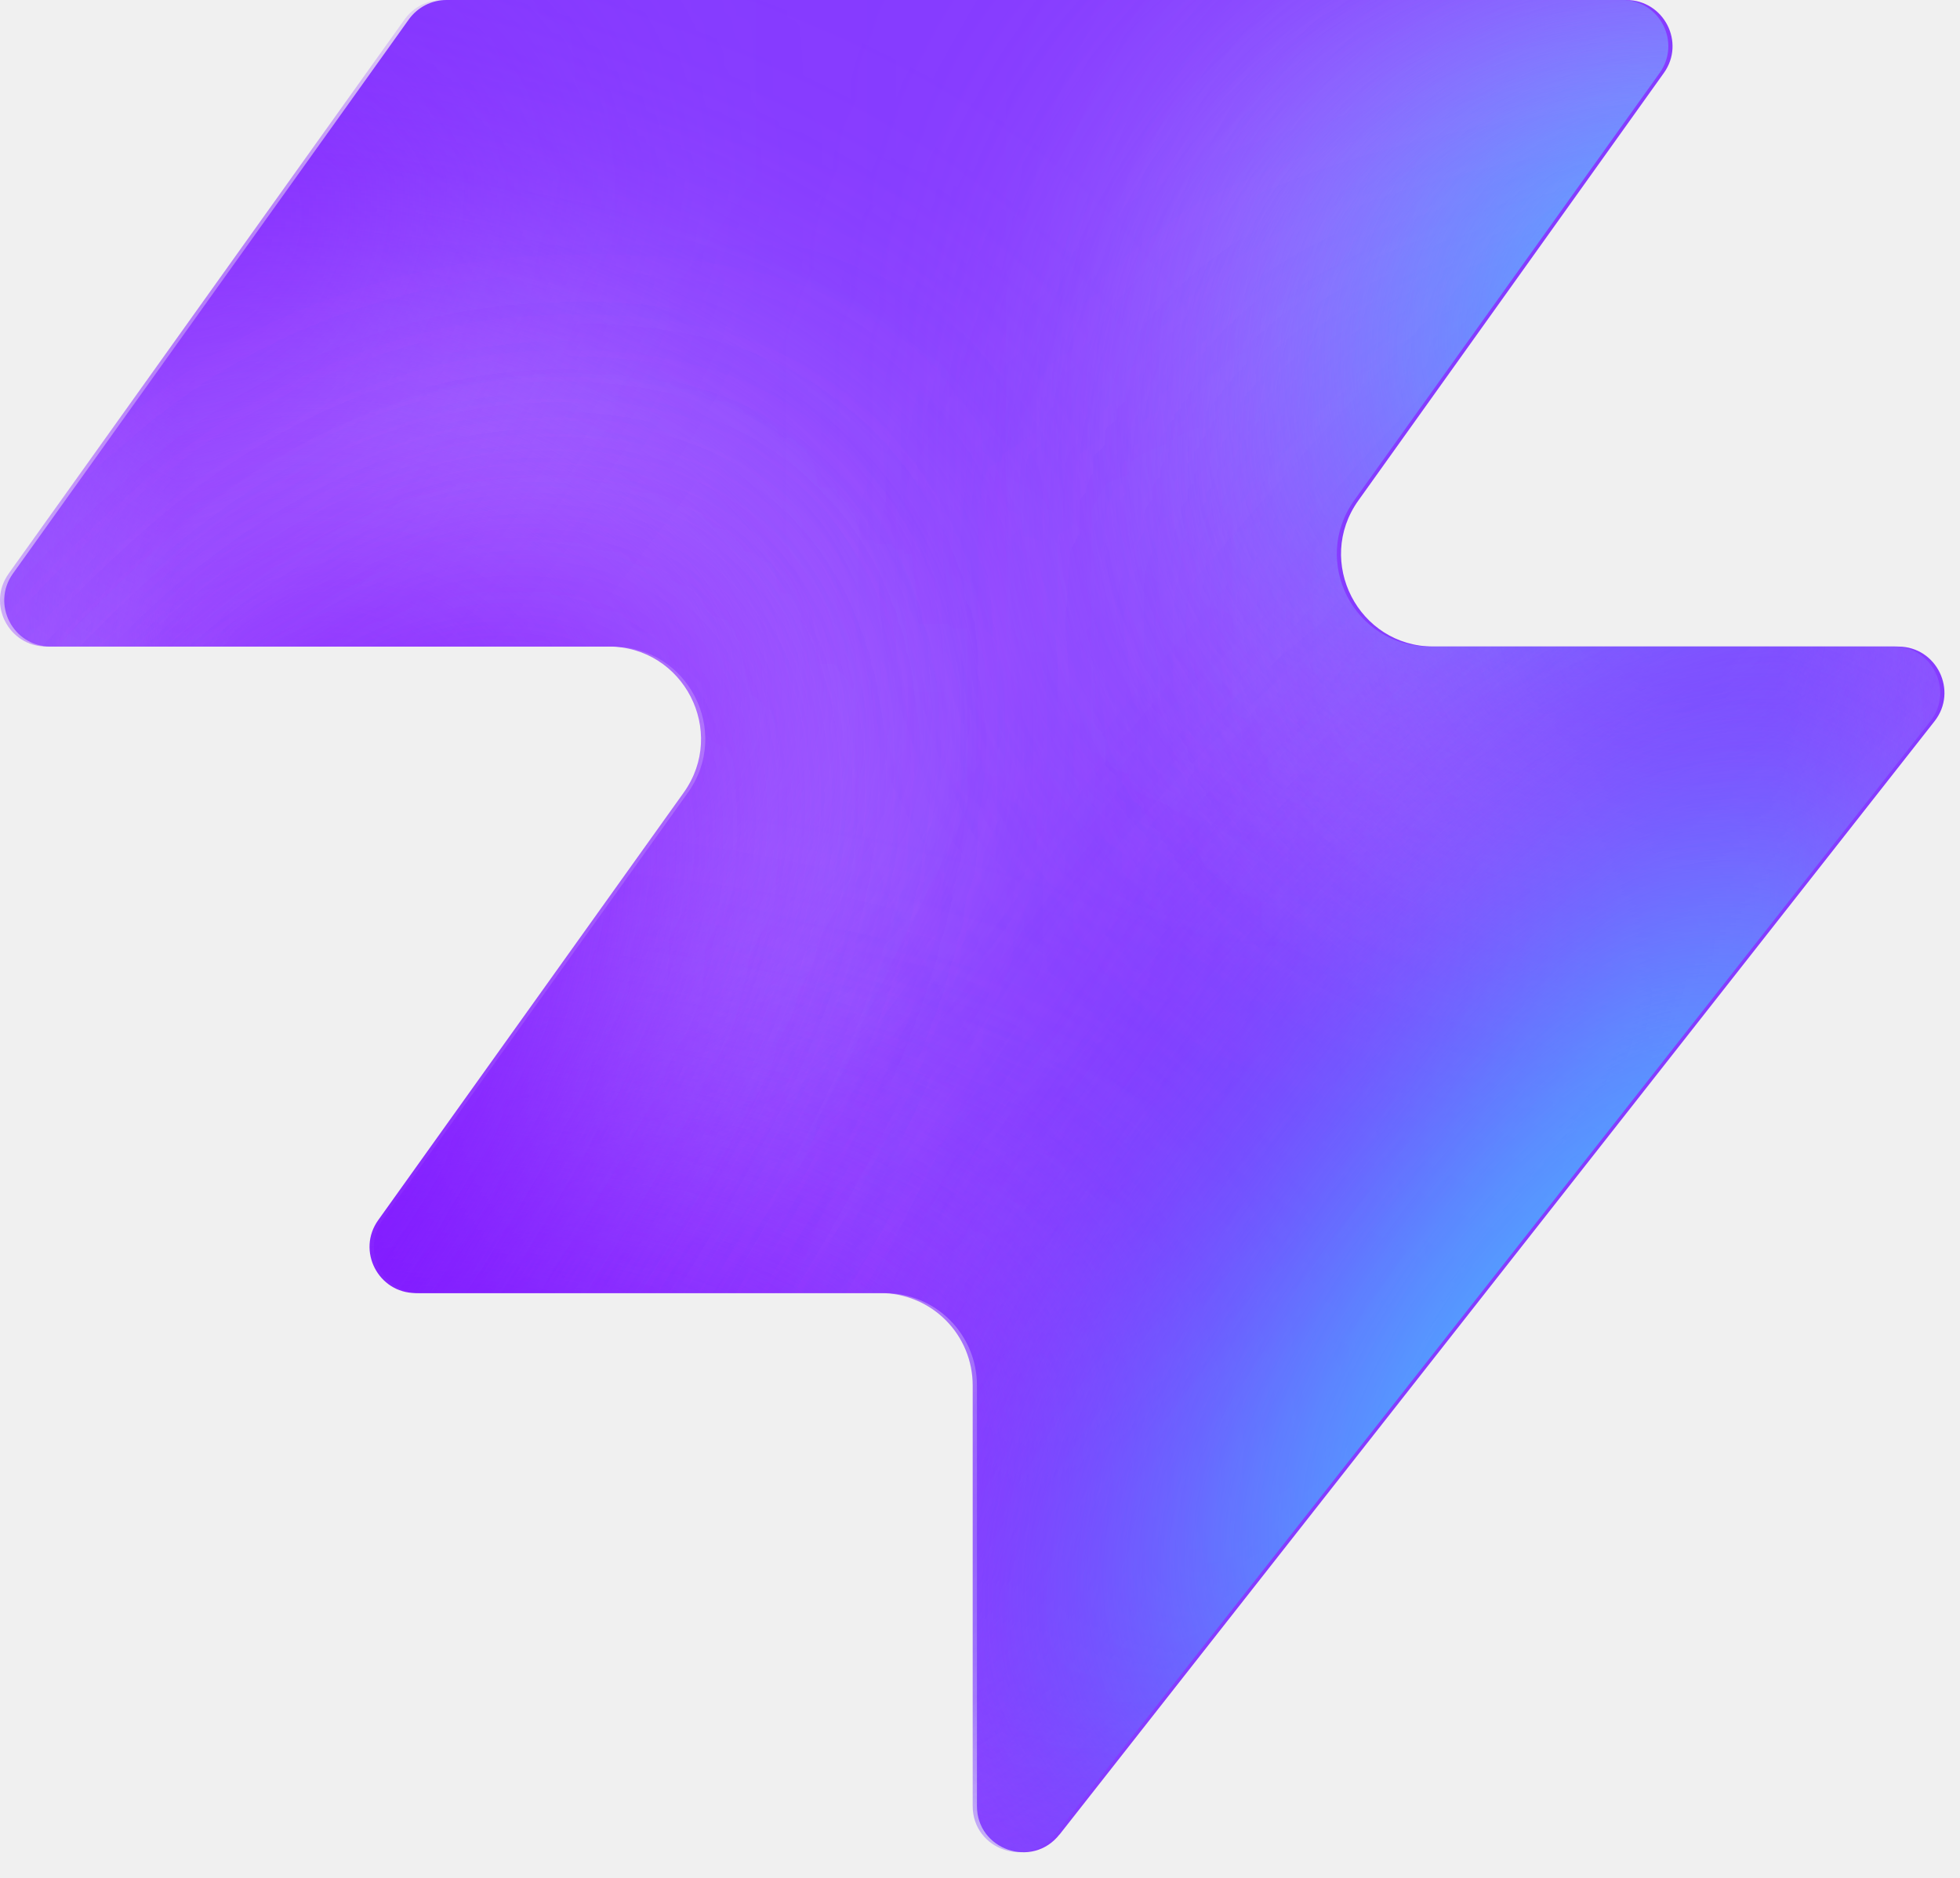
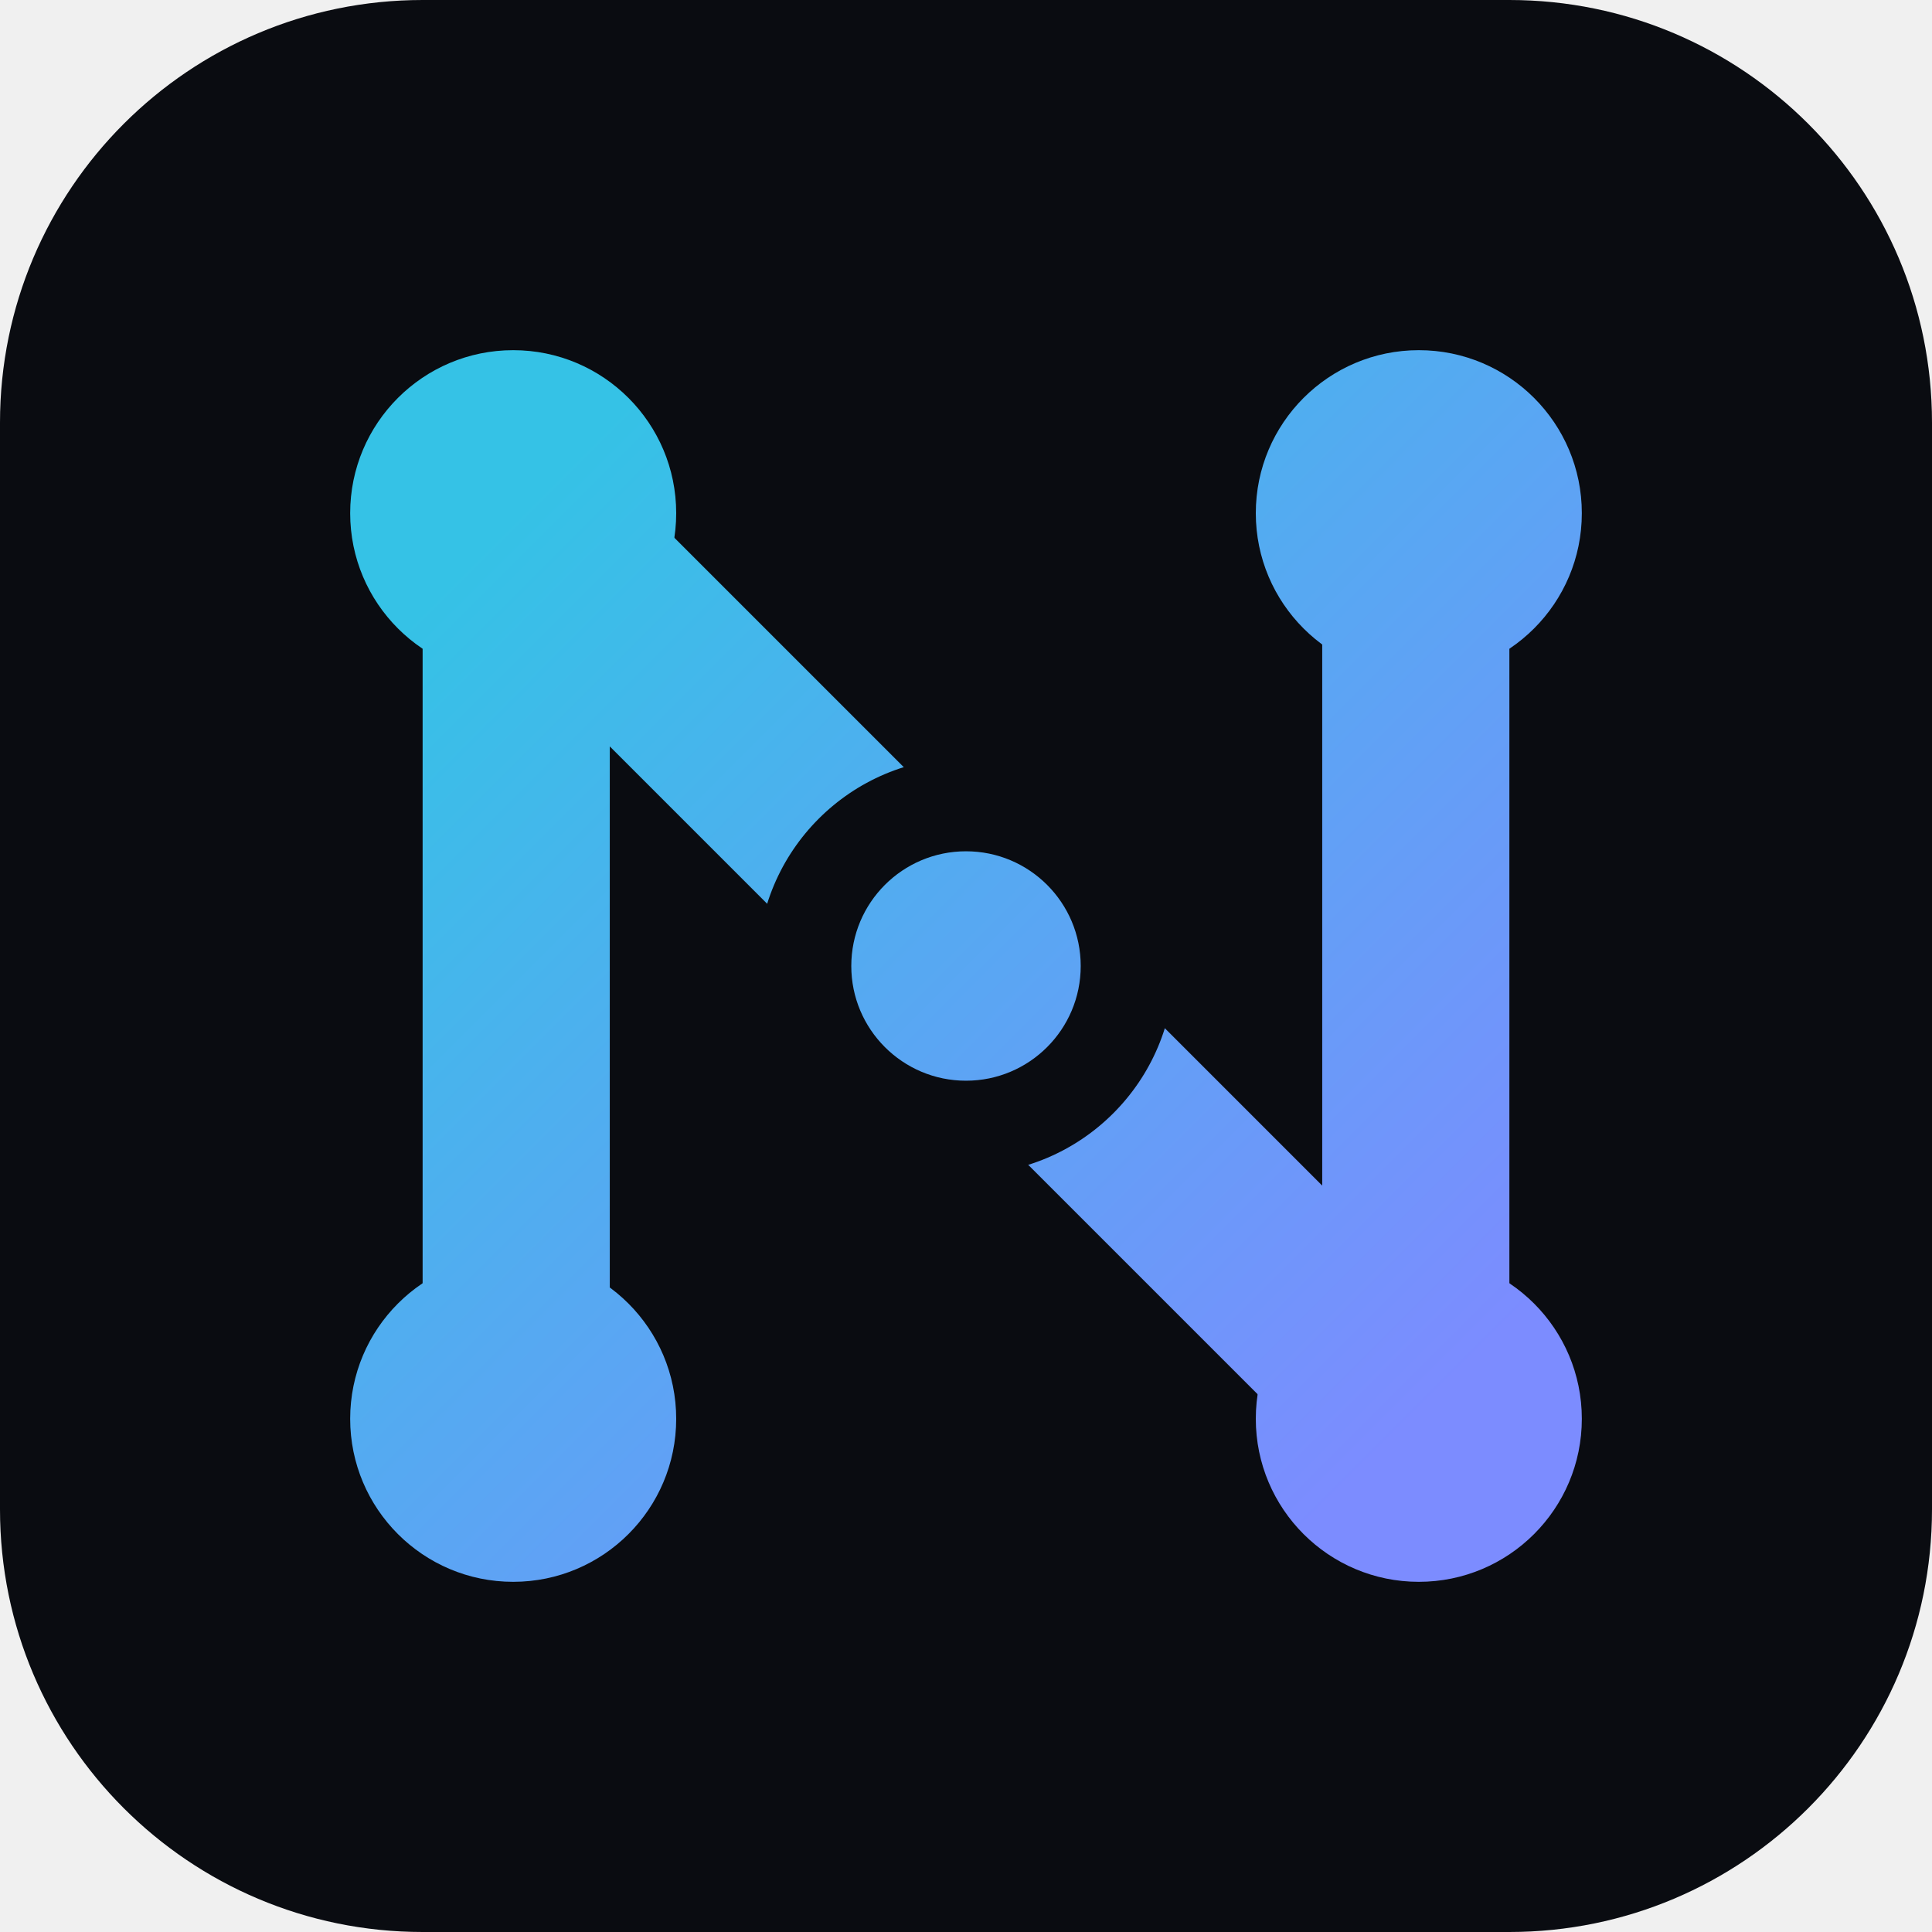
- <svg xmlns="http://www.w3.org/2000/svg" width="48" height="46" fill="none" viewBox="0 0 48 46">
-   <path fill="#863bff" d="M25.946 44.938c-.664.845-2.021.375-2.021-.698V33.937a2.26 2.26 0 0 0-2.262-2.262H10.287c-.92 0-1.456-1.04-.92-1.788l7.48-10.471c1.07-1.497 0-3.578-1.842-3.578H1.237c-.92 0-1.456-1.04-.92-1.788L10.013.474c.214-.297.556-.474.92-.474h28.894c.92 0 1.456 1.04.92 1.788l-7.48 10.471c-1.07 1.498 0 3.579 1.842 3.579h11.377c.943 0 1.473 1.088.89 1.83L25.947 44.94z" style="fill:#863bff;fill:color(display-p3 .525 .23 1);fill-opacity:1" />
-   <mask id="a" width="48" height="46" x="0" y="0" maskUnits="userSpaceOnUse" style="mask-type:alpha">
-     <path fill="#000" d="M25.842 44.938c-.664.844-2.021.375-2.021-.698V33.937a2.26 2.26 0 0 0-2.262-2.262H10.183c-.92 0-1.456-1.04-.92-1.788l7.48-10.471c1.07-1.498 0-3.579-1.842-3.579H1.133c-.92 0-1.456-1.04-.92-1.787L9.91.473c.214-.297.556-.474.92-.474h28.894c.92 0 1.456 1.04.92 1.788l-7.48 10.471c-1.07 1.498 0 3.578 1.842 3.578h11.377c.943 0 1.473 1.088.89 1.832L25.843 44.94z" style="fill:#000;fill-opacity:1" />
-   </mask>
-   <g mask="url(#a)">
-     <g filter="url(#b)">
-       <ellipse cx="5.508" cy="14.704" fill="#ede6ff" rx="5.508" ry="14.704" style="fill:#ede6ff;fill:color(display-p3 .927 .903 1);fill-opacity:1" transform="matrix(.00324 1 1 -.00324 -4.47 31.516)" />
-     </g>
-     <g filter="url(#c)">
-       <ellipse cx="10.399" cy="29.851" fill="#ede6ff" rx="10.399" ry="29.851" style="fill:#ede6ff;fill:color(display-p3 .927 .903 1);fill-opacity:1" transform="matrix(.00324 1 1 -.00324 -39.328 7.883)" />
-     </g>
-     <g filter="url(#d)">
-       <ellipse cx="5.508" cy="30.487" fill="#7e14ff" rx="5.508" ry="30.487" style="fill:#7e14ff;fill:color(display-p3 .492 .077 1);fill-opacity:1" transform="rotate(89.814 -25.913 -14.639)scale(1 -1)" />
-     </g>
-     <g filter="url(#e)">
-       <ellipse cx="5.508" cy="30.599" fill="#7e14ff" rx="5.508" ry="30.599" style="fill:#7e14ff;fill:color(display-p3 .492 .077 1);fill-opacity:1" transform="rotate(89.814 -32.644 -3.334)scale(1 -1)" />
-     </g>
-     <g filter="url(#f)">
-       <ellipse cx="5.508" cy="30.599" fill="#7e14ff" rx="5.508" ry="30.599" style="fill:#7e14ff;fill:color(display-p3 .492 .077 1);fill-opacity:1" transform="matrix(.00324 1 1 -.00324 -34.34 30.47)" />
-     </g>
-     <g filter="url(#g)">
-       <ellipse cx="14.072" cy="22.078" fill="#ede6ff" rx="14.072" ry="22.078" style="fill:#ede6ff;fill:color(display-p3 .927 .903 1);fill-opacity:1" transform="rotate(93.35 24.506 48.493)scale(-1 1)" />
-     </g>
-     <g filter="url(#h)">
-       <ellipse cx="3.47" cy="21.501" fill="#7e14ff" rx="3.47" ry="21.501" style="fill:#7e14ff;fill:color(display-p3 .492 .077 1);fill-opacity:1" transform="rotate(89.009 28.708 47.59)scale(-1 1)" />
-     </g>
-     <g filter="url(#i)">
-       <ellipse cx="3.47" cy="21.501" fill="#7e14ff" rx="3.47" ry="21.501" style="fill:#7e14ff;fill:color(display-p3 .492 .077 1);fill-opacity:1" transform="rotate(89.009 28.708 47.59)scale(-1 1)" />
-     </g>
-     <g filter="url(#j)">
-       <ellipse cx=".387" cy="8.972" fill="#7e14ff" rx="4.407" ry="29.108" style="fill:#7e14ff;fill:color(display-p3 .492 .077 1);fill-opacity:1" transform="rotate(39.51 .387 8.972)" />
-     </g>
-     <g filter="url(#k)">
-       <ellipse cx="47.523" cy="-6.092" fill="#7e14ff" rx="4.407" ry="29.108" style="fill:#7e14ff;fill:color(display-p3 .492 .077 1);fill-opacity:1" transform="rotate(37.892 47.523 -6.092)" />
-     </g>
-     <g filter="url(#l)">
-       <ellipse cx="41.412" cy="6.333" fill="#47bfff" rx="5.971" ry="9.665" style="fill:#47bfff;fill:color(display-p3 .28 .748 1);fill-opacity:1" transform="rotate(37.892 41.412 6.333)" />
-     </g>
-     <g filter="url(#m)">
-       <ellipse cx="-1.879" cy="38.332" fill="#7e14ff" rx="4.407" ry="29.108" style="fill:#7e14ff;fill:color(display-p3 .492 .077 1);fill-opacity:1" transform="rotate(37.892 -1.88 38.332)" />
-     </g>
-     <g filter="url(#n)">
-       <ellipse cx="-1.879" cy="38.332" fill="#7e14ff" rx="4.407" ry="29.108" style="fill:#7e14ff;fill:color(display-p3 .492 .077 1);fill-opacity:1" transform="rotate(37.892 -1.88 38.332)" />
-     </g>
-     <g filter="url(#o)">
-       <ellipse cx="35.651" cy="29.907" fill="#7e14ff" rx="4.407" ry="29.108" style="fill:#7e14ff;fill:color(display-p3 .492 .077 1);fill-opacity:1" transform="rotate(37.892 35.651 29.907)" />
-     </g>
-     <g filter="url(#p)">
-       <ellipse cx="38.418" cy="32.4" fill="#47bfff" rx="5.971" ry="15.297" style="fill:#47bfff;fill:color(display-p3 .28 .748 1);fill-opacity:1" transform="rotate(37.892 38.418 32.4)" />
-     </g>
-   </g>
+ <svg xmlns="http://www.w3.org/2000/svg" width="64" height="64" viewBox="0 0 64 64" fill="none">
  <defs>
-     <filter id="b" width="60.045" height="41.654" x="-19.77" y="16.149" color-interpolation-filters="sRGB" filterUnits="userSpaceOnUse">
-       <feFlood flood-opacity="0" result="BackgroundImageFix" />
-       <feBlend in="SourceGraphic" in2="BackgroundImageFix" result="shape" />
-       <feGaussianBlur result="effect1_foregroundBlur_2002_17158" stdDeviation="7.659" />
-     </filter>
-     <filter id="c" width="90.34" height="51.437" x="-54.613" y="-7.533" color-interpolation-filters="sRGB" filterUnits="userSpaceOnUse">
-       <feFlood flood-opacity="0" result="BackgroundImageFix" />
-       <feBlend in="SourceGraphic" in2="BackgroundImageFix" result="shape" />
-       <feGaussianBlur result="effect1_foregroundBlur_2002_17158" stdDeviation="7.659" />
-     </filter>
-     <filter id="d" width="79.355" height="29.4" x="-49.64" y="2.03" color-interpolation-filters="sRGB" filterUnits="userSpaceOnUse">
-       <feFlood flood-opacity="0" result="BackgroundImageFix" />
-       <feBlend in="SourceGraphic" in2="BackgroundImageFix" result="shape" />
-       <feGaussianBlur result="effect1_foregroundBlur_2002_17158" stdDeviation="4.596" />
-     </filter>
-     <filter id="e" width="79.579" height="29.4" x="-45.045" y="20.029" color-interpolation-filters="sRGB" filterUnits="userSpaceOnUse">
-       <feFlood flood-opacity="0" result="BackgroundImageFix" />
-       <feBlend in="SourceGraphic" in2="BackgroundImageFix" result="shape" />
-       <feGaussianBlur result="effect1_foregroundBlur_2002_17158" stdDeviation="4.596" />
-     </filter>
-     <filter id="f" width="79.579" height="29.4" x="-43.513" y="21.178" color-interpolation-filters="sRGB" filterUnits="userSpaceOnUse">
-       <feFlood flood-opacity="0" result="BackgroundImageFix" />
-       <feBlend in="SourceGraphic" in2="BackgroundImageFix" result="shape" />
-       <feGaussianBlur result="effect1_foregroundBlur_2002_17158" stdDeviation="4.596" />
-     </filter>
-     <filter id="g" width="74.749" height="58.852" x="15.756" y="-17.901" color-interpolation-filters="sRGB" filterUnits="userSpaceOnUse">
-       <feFlood flood-opacity="0" result="BackgroundImageFix" />
-       <feBlend in="SourceGraphic" in2="BackgroundImageFix" result="shape" />
-       <feGaussianBlur result="effect1_foregroundBlur_2002_17158" stdDeviation="7.659" />
-     </filter>
-     <filter id="h" width="61.377" height="25.362" x="23.548" y="2.284" color-interpolation-filters="sRGB" filterUnits="userSpaceOnUse">
-       <feFlood flood-opacity="0" result="BackgroundImageFix" />
-       <feBlend in="SourceGraphic" in2="BackgroundImageFix" result="shape" />
-       <feGaussianBlur result="effect1_foregroundBlur_2002_17158" stdDeviation="4.596" />
-     </filter>
-     <filter id="i" width="61.377" height="25.362" x="23.548" y="2.284" color-interpolation-filters="sRGB" filterUnits="userSpaceOnUse">
-       <feFlood flood-opacity="0" result="BackgroundImageFix" />
-       <feBlend in="SourceGraphic" in2="BackgroundImageFix" result="shape" />
-       <feGaussianBlur result="effect1_foregroundBlur_2002_17158" stdDeviation="4.596" />
-     </filter>
-     <filter id="j" width="56.045" height="63.649" x="-27.636" y="-22.853" color-interpolation-filters="sRGB" filterUnits="userSpaceOnUse">
-       <feFlood flood-opacity="0" result="BackgroundImageFix" />
-       <feBlend in="SourceGraphic" in2="BackgroundImageFix" result="shape" />
-       <feGaussianBlur result="effect1_foregroundBlur_2002_17158" stdDeviation="4.596" />
-     </filter>
-     <filter id="k" width="54.814" height="64.646" x="20.116" y="-38.415" color-interpolation-filters="sRGB" filterUnits="userSpaceOnUse">
-       <feFlood flood-opacity="0" result="BackgroundImageFix" />
-       <feBlend in="SourceGraphic" in2="BackgroundImageFix" result="shape" />
-       <feGaussianBlur result="effect1_foregroundBlur_2002_17158" stdDeviation="4.596" />
-     </filter>
-     <filter id="l" width="33.541" height="35.313" x="24.641" y="-11.323" color-interpolation-filters="sRGB" filterUnits="userSpaceOnUse">
-       <feFlood flood-opacity="0" result="BackgroundImageFix" />
-       <feBlend in="SourceGraphic" in2="BackgroundImageFix" result="shape" />
-       <feGaussianBlur result="effect1_foregroundBlur_2002_17158" stdDeviation="4.596" />
-     </filter>
-     <filter id="m" width="54.814" height="64.646" x="-29.286" y="6.009" color-interpolation-filters="sRGB" filterUnits="userSpaceOnUse">
-       <feFlood flood-opacity="0" result="BackgroundImageFix" />
-       <feBlend in="SourceGraphic" in2="BackgroundImageFix" result="shape" />
-       <feGaussianBlur result="effect1_foregroundBlur_2002_17158" stdDeviation="4.596" />
-     </filter>
-     <filter id="n" width="54.814" height="64.646" x="-29.286" y="6.009" color-interpolation-filters="sRGB" filterUnits="userSpaceOnUse">
-       <feFlood flood-opacity="0" result="BackgroundImageFix" />
-       <feBlend in="SourceGraphic" in2="BackgroundImageFix" result="shape" />
-       <feGaussianBlur result="effect1_foregroundBlur_2002_17158" stdDeviation="4.596" />
-     </filter>
-     <filter id="o" width="54.814" height="64.646" x="8.244" y="-2.416" color-interpolation-filters="sRGB" filterUnits="userSpaceOnUse">
-       <feFlood flood-opacity="0" result="BackgroundImageFix" />
-       <feBlend in="SourceGraphic" in2="BackgroundImageFix" result="shape" />
-       <feGaussianBlur result="effect1_foregroundBlur_2002_17158" stdDeviation="4.596" />
-     </filter>
-     <filter id="p" width="39.409" height="43.623" x="18.713" y="10.588" color-interpolation-filters="sRGB" filterUnits="userSpaceOnUse">
-       <feFlood flood-opacity="0" result="BackgroundImageFix" />
-       <feBlend in="SourceGraphic" in2="BackgroundImageFix" result="shape" />
-       <feGaussianBlur result="effect1_foregroundBlur_2002_17158" stdDeviation="4.596" />
-     </filter>
+     <linearGradient id="nxf-grad" x1="17" y1="17" x2="47" y2="47" gradientUnits="userSpaceOnUse">
+       <stop offset="0" stop-color="#35c2e6" />
+       <stop offset="1" stop-color="#7c8cff" />
+     </linearGradient>
+     <mask id="nxf-hub">
+       <rect width="64" height="64" fill="#fff" />
+       <circle cx="32" cy="32" r="6.9" fill="#000" />
+     </mask>
  </defs>
+   <rect width="64" height="64" rx="14" fill="#0a0c11" />
+   <path d="M17 47V17l30 30V17" mask="url(#nxf-hub)" stroke="url(#nxf-grad)" stroke-width="6.4" stroke-linecap="round" stroke-linejoin="round" />
+   <circle cx="17" cy="17" r="5.4" fill="url(#nxf-grad)" />
+   <circle cx="17" cy="47" r="5.4" fill="url(#nxf-grad)" />
+   <circle cx="47" cy="17" r="5.4" fill="url(#nxf-grad)" />
+   <circle cx="47" cy="47" r="5.4" fill="url(#nxf-grad)" />
+   <circle cx="32" cy="32" r="3.8" fill="url(#nxf-grad)" />
</svg>
